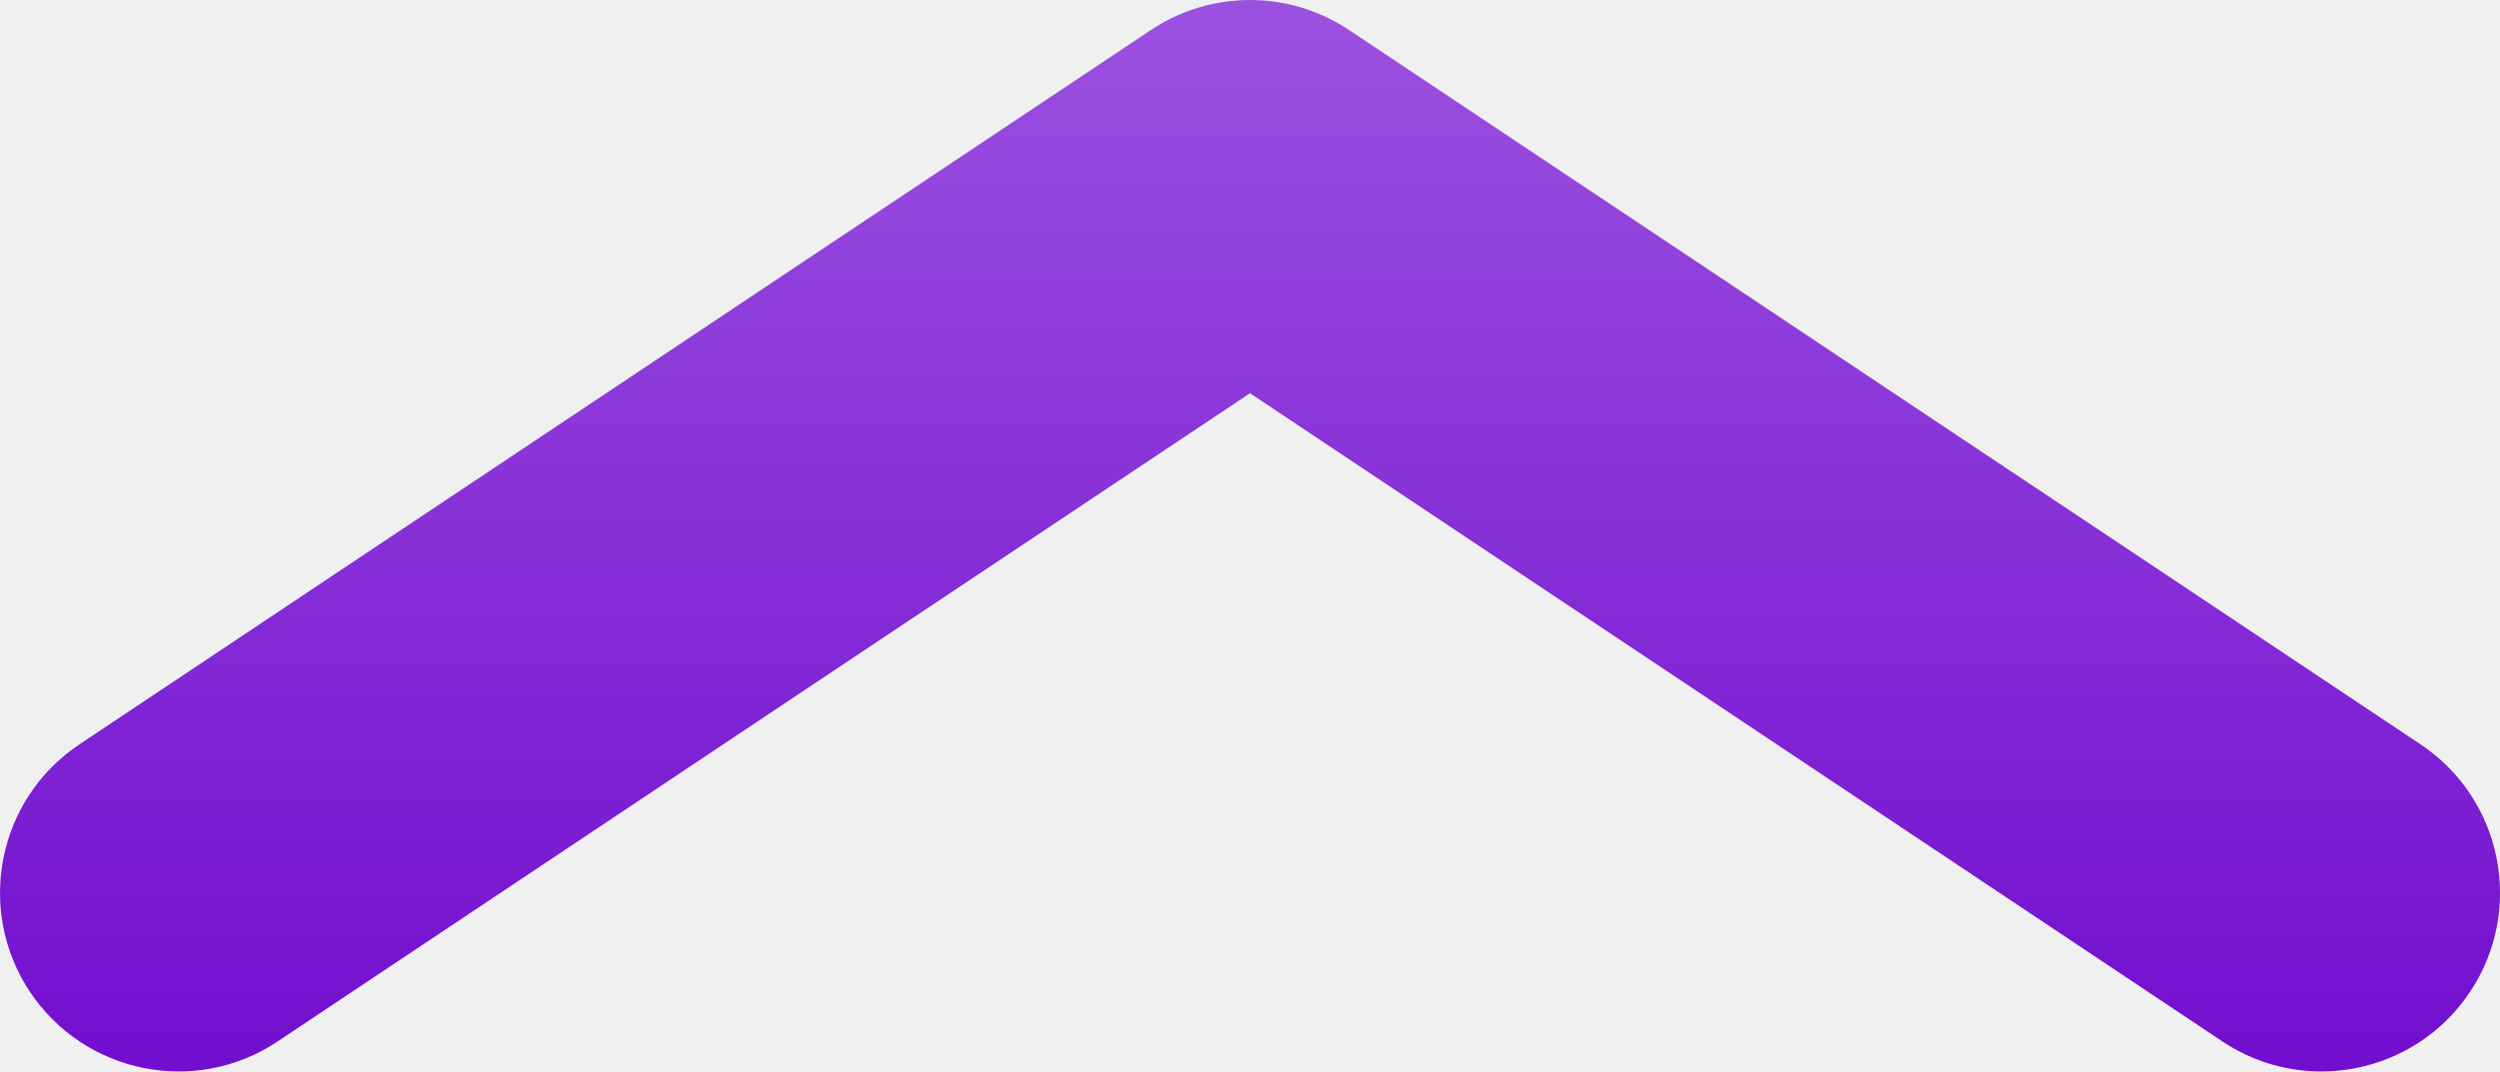
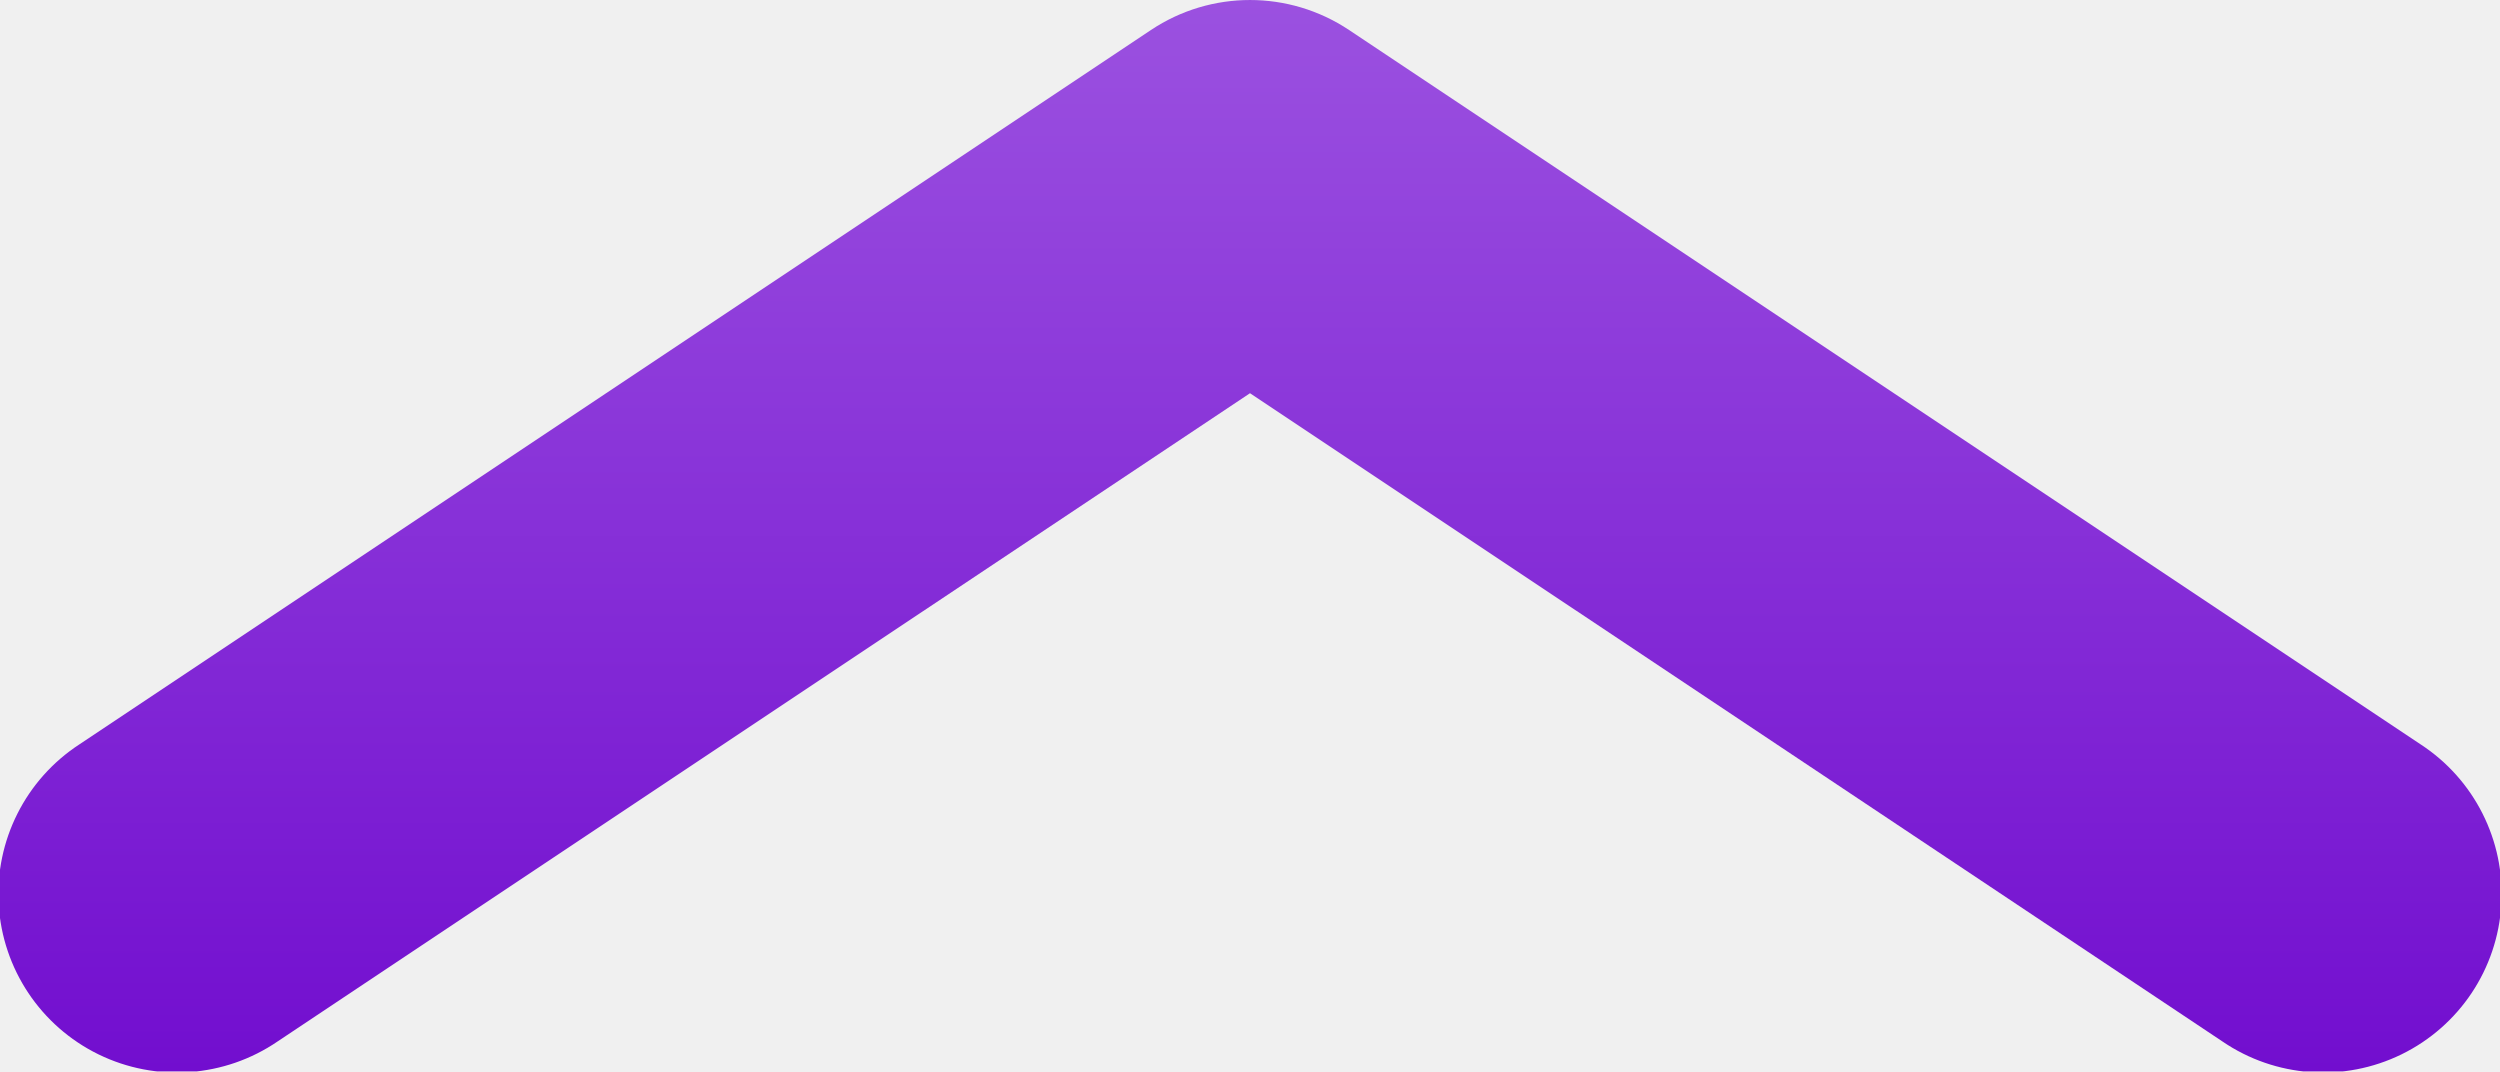
- <svg xmlns="http://www.w3.org/2000/svg" width="21" height="9" viewBox="0 0 21 9" fill="none">
-   <g clip-path="url(#clip0_355_667)">
-     <path fill-rule="evenodd" clip-rule="evenodd" d="M9.668 0.252C10.172 -0.084 10.828 -0.084 11.332 0.252L20.332 6.252C21.021 6.711 21.208 7.643 20.748 8.332C20.289 9.021 19.357 9.208 18.668 8.748L10.5 3.303L2.332 8.748C1.643 9.208 0.712 9.021 0.252 8.332C-0.207 7.643 -0.021 6.711 0.668 6.252L9.668 0.252Z" fill="url(#paint0_linear_355_667)" />
+ <svg xmlns="http://www.w3.org/2000/svg" width="21" height="9" fill="none">
+   <g clip-path="url(#a)">
+     <path fill="url(#b)" fill-rule="evenodd" d="M9.668.252a1.5 1.5 0 0 1 1.664 0l9 6a1.5 1.5 0 1 1-1.664 2.496L10.5 3.303 2.332 8.748A1.5 1.5 0 1 1 .668 6.252l9-6Z" clip-rule="evenodd" />
  </g>
  <defs>
-     <linearGradient id="paint0_linear_355_667" x1="10.5" y1="0" x2="10.5" y2="9" gradientUnits="userSpaceOnUse">
+     <linearGradient id="b" x1="10.5" x2="10.5" y1="0" y2="9" gradientUnits="userSpaceOnUse">
      <stop stop-color="#9B51E0" />
      <stop offset="1" stop-color="#720ECF" />
    </linearGradient>
-     <clipPath id="clip0_355_667">
-       <rect width="21" height="9" fill="white" />
+     <clipPath id="a">
+       <path fill="#fff" d="M0 0h21v9H0z" />
    </clipPath>
  </defs>
</svg>
